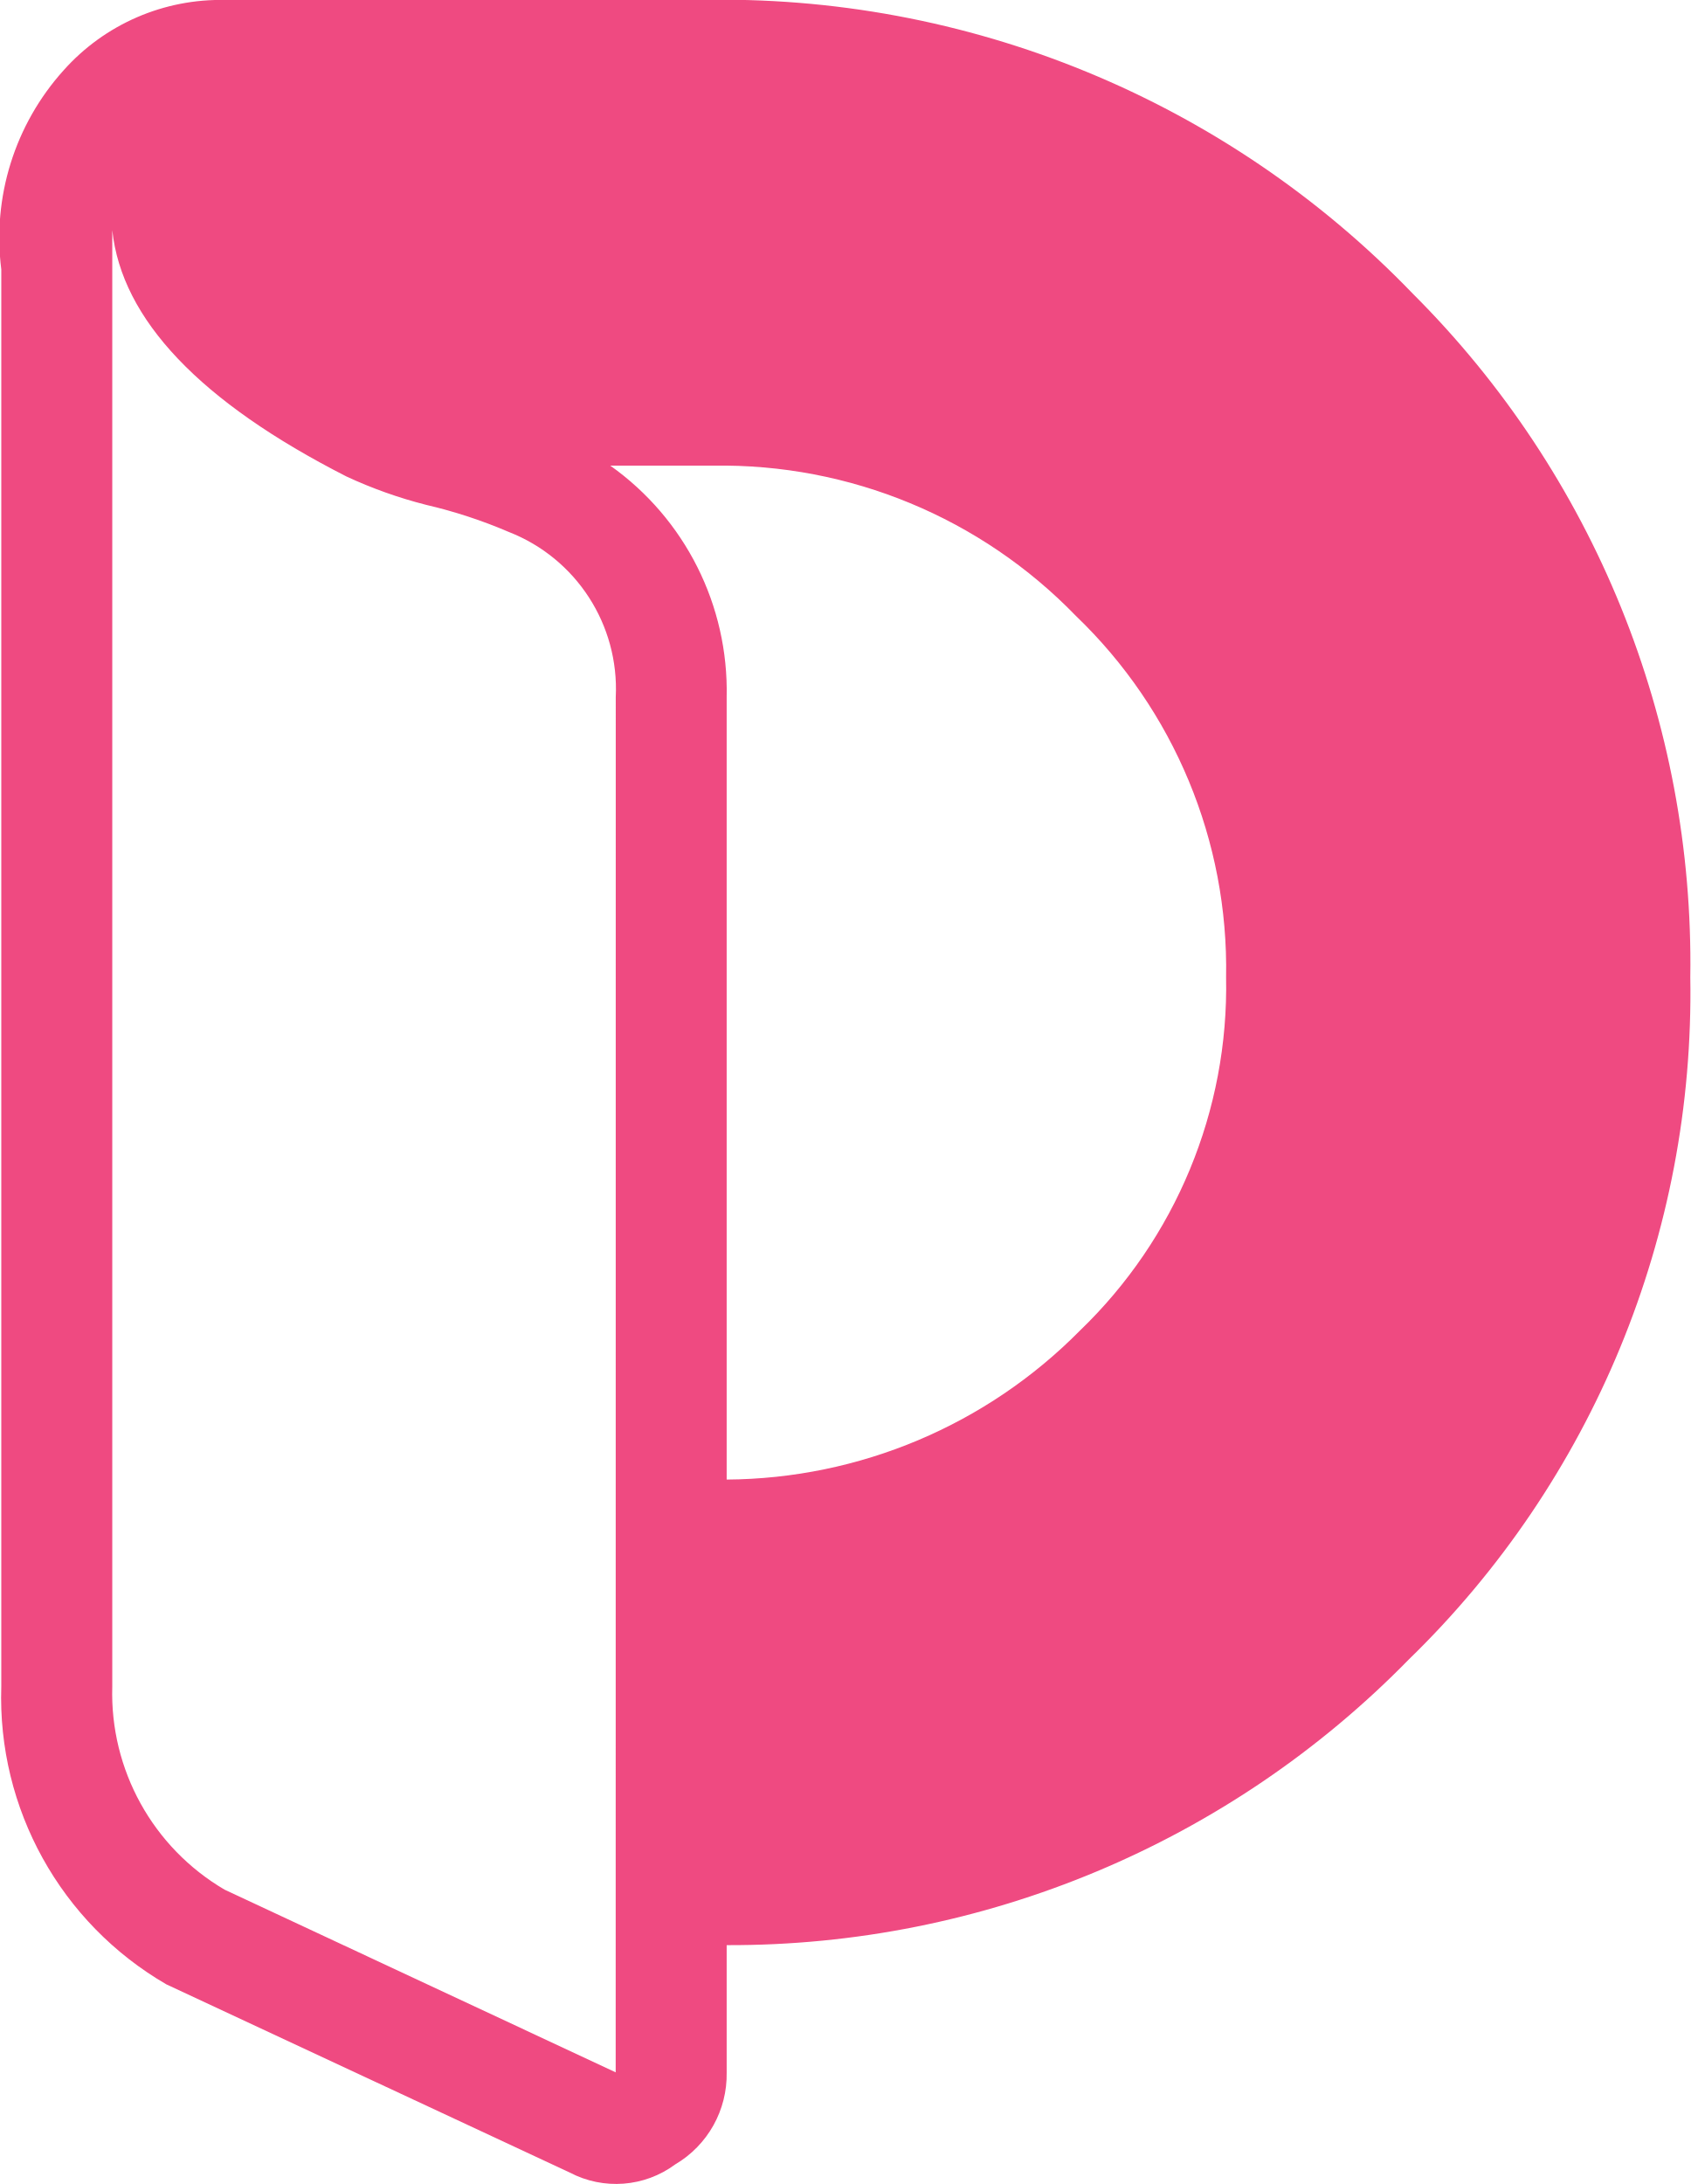
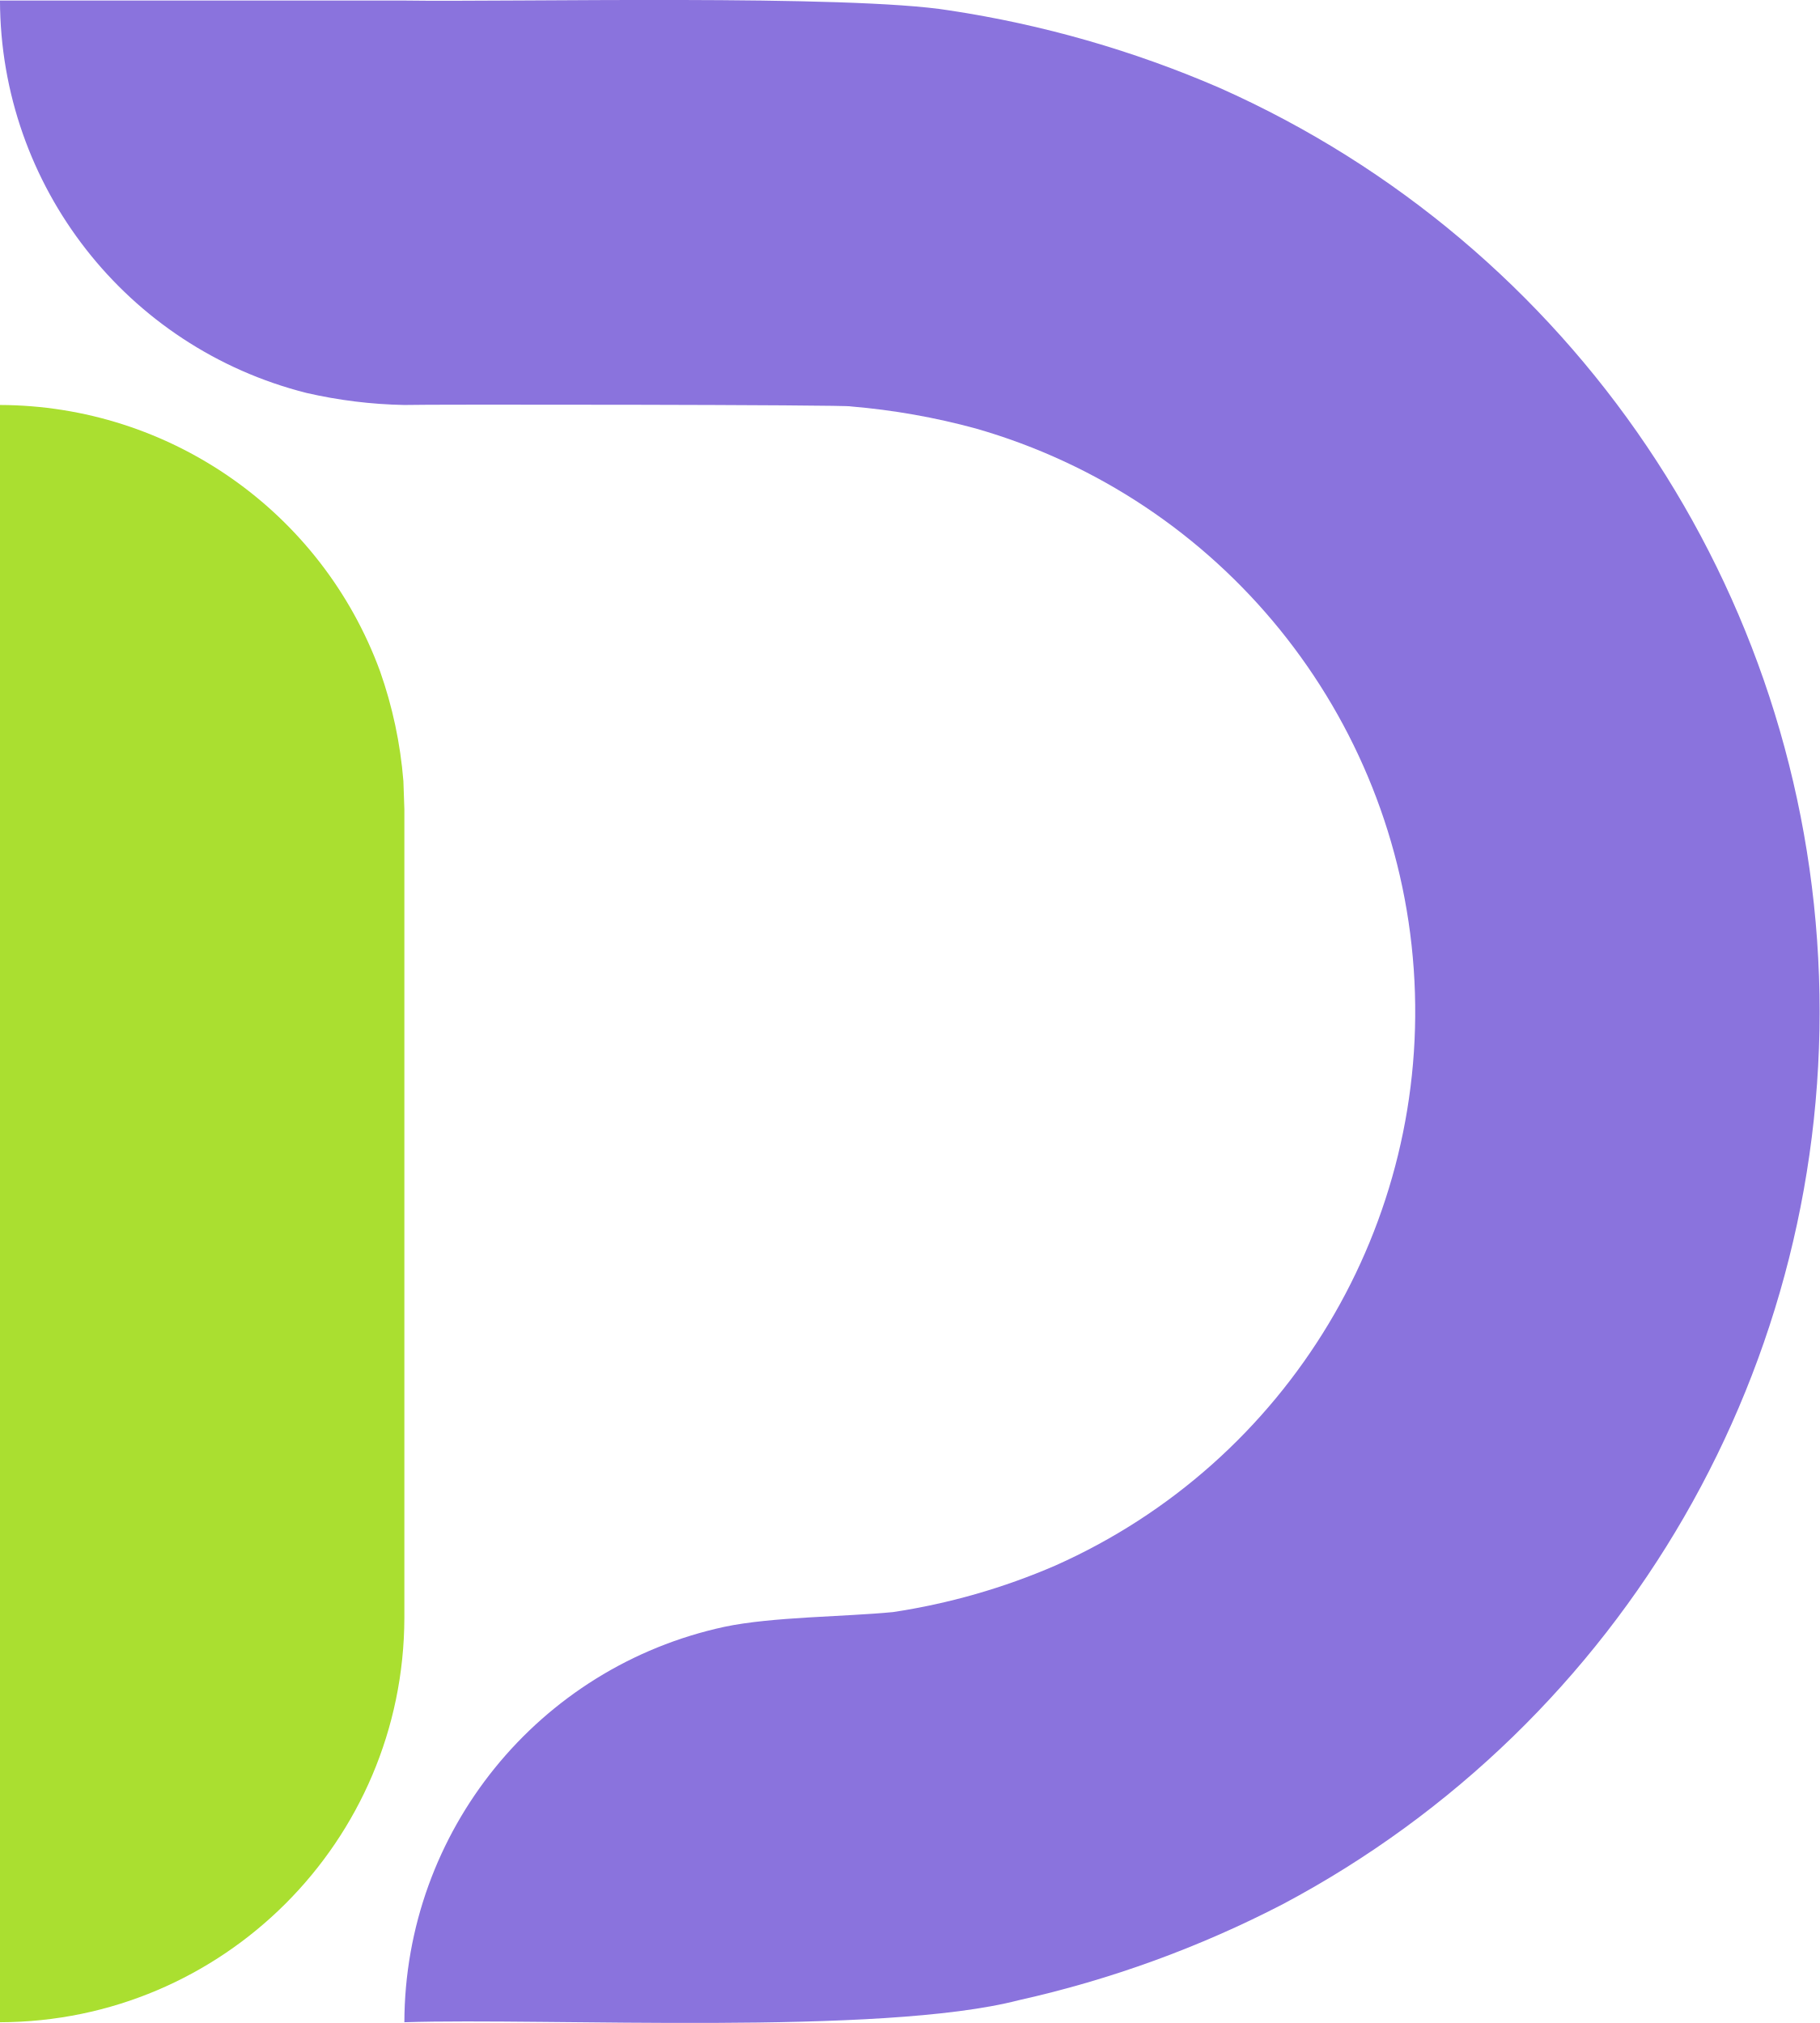
- <svg xmlns="http://www.w3.org/2000/svg" width="8.21mm" height="10.606mm" viewBox="0 0 23.271 30.064">
+ <svg xmlns="http://www.w3.org/2000/svg" width="7.944mm" height="8.832mm" viewBox="0 0 22.518 25.035">
  <defs>
-     <style>.a{fill:#ef4a81;}</style>
+     <style>.a{fill:#aadf30;}.b{fill:#8a73dd;}</style>
  </defs>
-   <path class="a" d="M19.12,17.979a3.805,3.805,0,0,0-1.602-3.186h1.416a6.795,6.795,0,0,1,4.994,2.068,6.723,6.723,0,0,1,2.068,4.975A6.567,6.567,0,0,1,23.983,26.7a6.897,6.897,0,0,1-4.863,2.05ZM17.592,36.91l-5.385-2.515A3.133,3.133,0,0,1,10.661,31.6V11.551c.13,1.23,1.211,2.366,3.224,3.391a6.242,6.242,0,0,0,1.099.391,6.774,6.774,0,0,1,1.137.373,2.32,2.32,0,0,1,1.472,2.273Zm10.975-24.484A13.211,13.211,0,0,0,18.729,8.383h-6.503a2.895,2.895,0,0,0-2.236.969,3.444,3.444,0,0,0-.857,2.739V31.6a4.566,4.566,0,0,0,2.273,4.099l5.553,2.59a1.37,1.37,0,0,0,1.453-.112,1.437,1.437,0,0,0,.708-1.267V35.159a13.07,13.07,0,0,0,9.391-3.932,12.786,12.786,0,0,0,3.876-9.391,13.013,13.013,0,0,0-3.82-9.41Z" transform="translate(-9.1159 -8.383)" />
+   <path class="a" d="M7.879,22.349V12.341l-.012-.349a5.391,5.391,0,0,0-.29-1.362A5.026,5.026,0,0,0,2.875,7.338V27.352a5.016,5.016,0,0,0,5.004-5.004" transform="translate(-2.8752 -2.3263)" />
+   <path class="b" d="M7.879,27.352c1.781-.057,5.895.17,7.604-.273a13.475,13.475,0,0,0,3.272-1.191,12.509,12.509,0,0,0-.785-22.473,13.476,13.476,0,0,0-3.347-.96c-1.231-.201-5.422-.102-6.745-.122H2.875A5.022,5.022,0,0,0,6.668,7.189a5.896,5.896,0,0,0,1.21.149c.213-.009,5.519-.004,5.527.018a8.633,8.633,0,0,1,1.545.273A7.505,7.505,0,0,1,15.935,21.7a8.091,8.091,0,0,1-2.008.576c-.604.059-1.497.058-2.085.182A5.021,5.021,0,0,0,7.879,27.352Z" transform="translate(-2.8752 -2.3263)" />
</svg>
